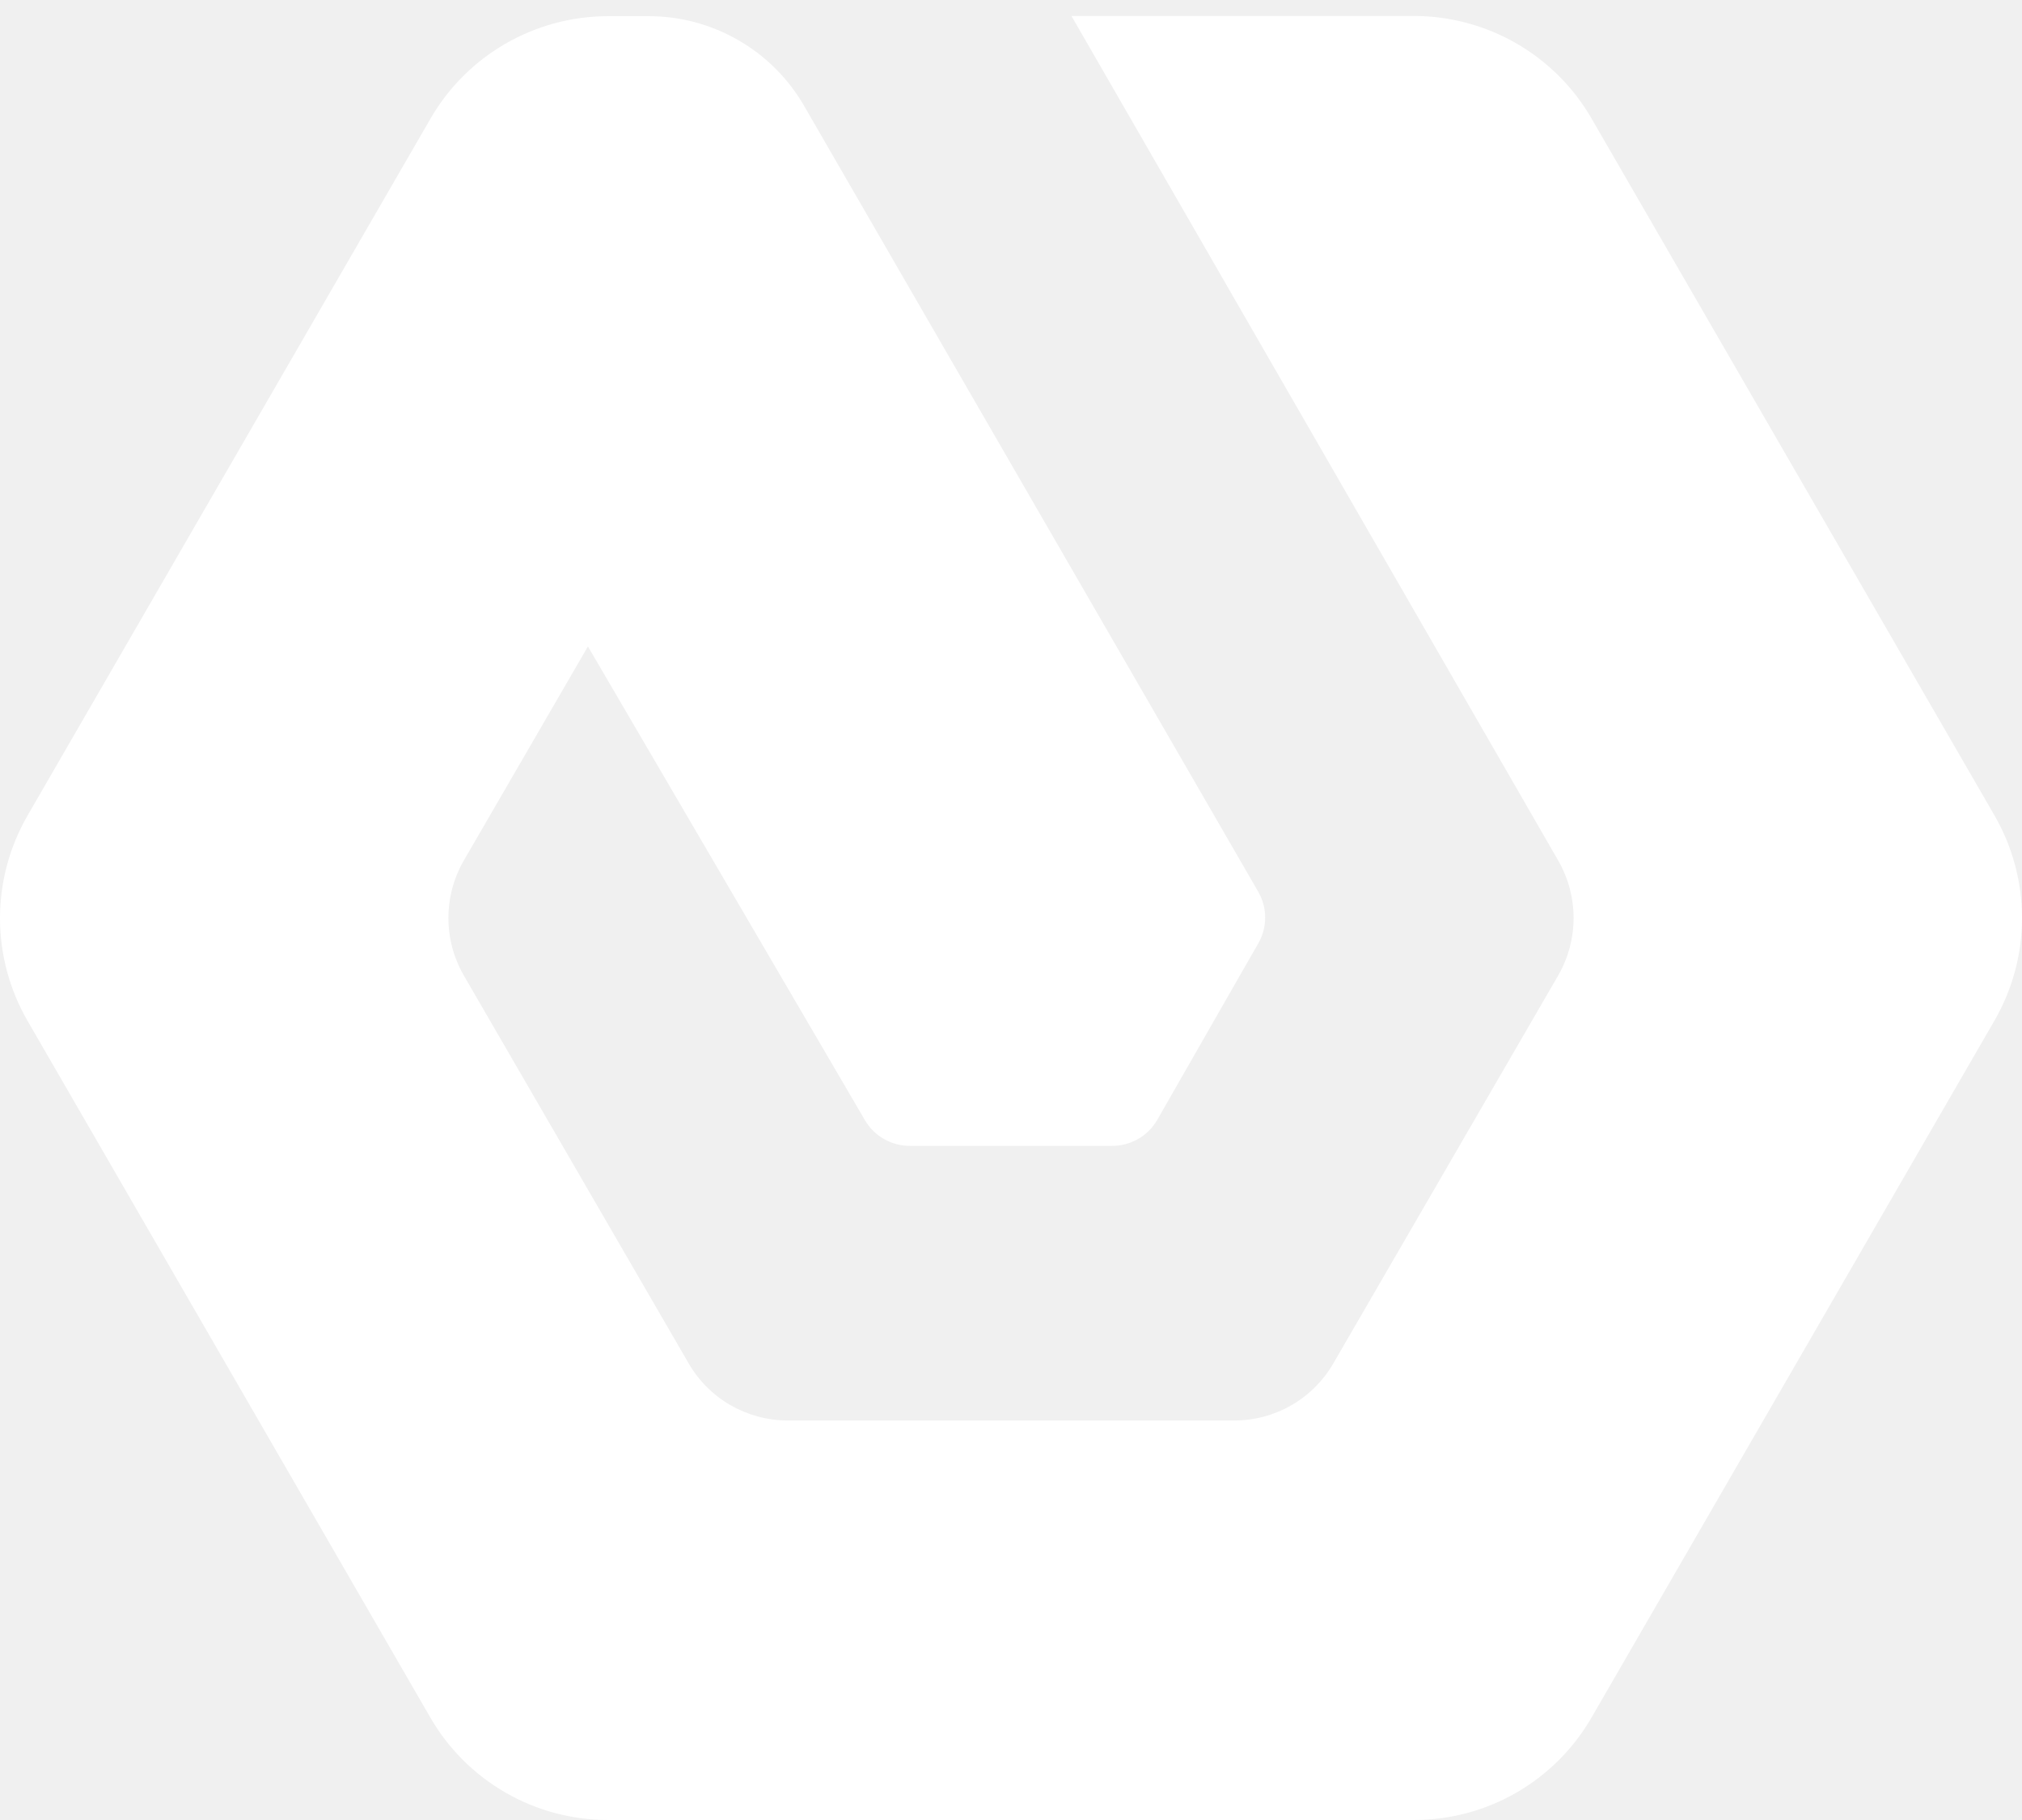
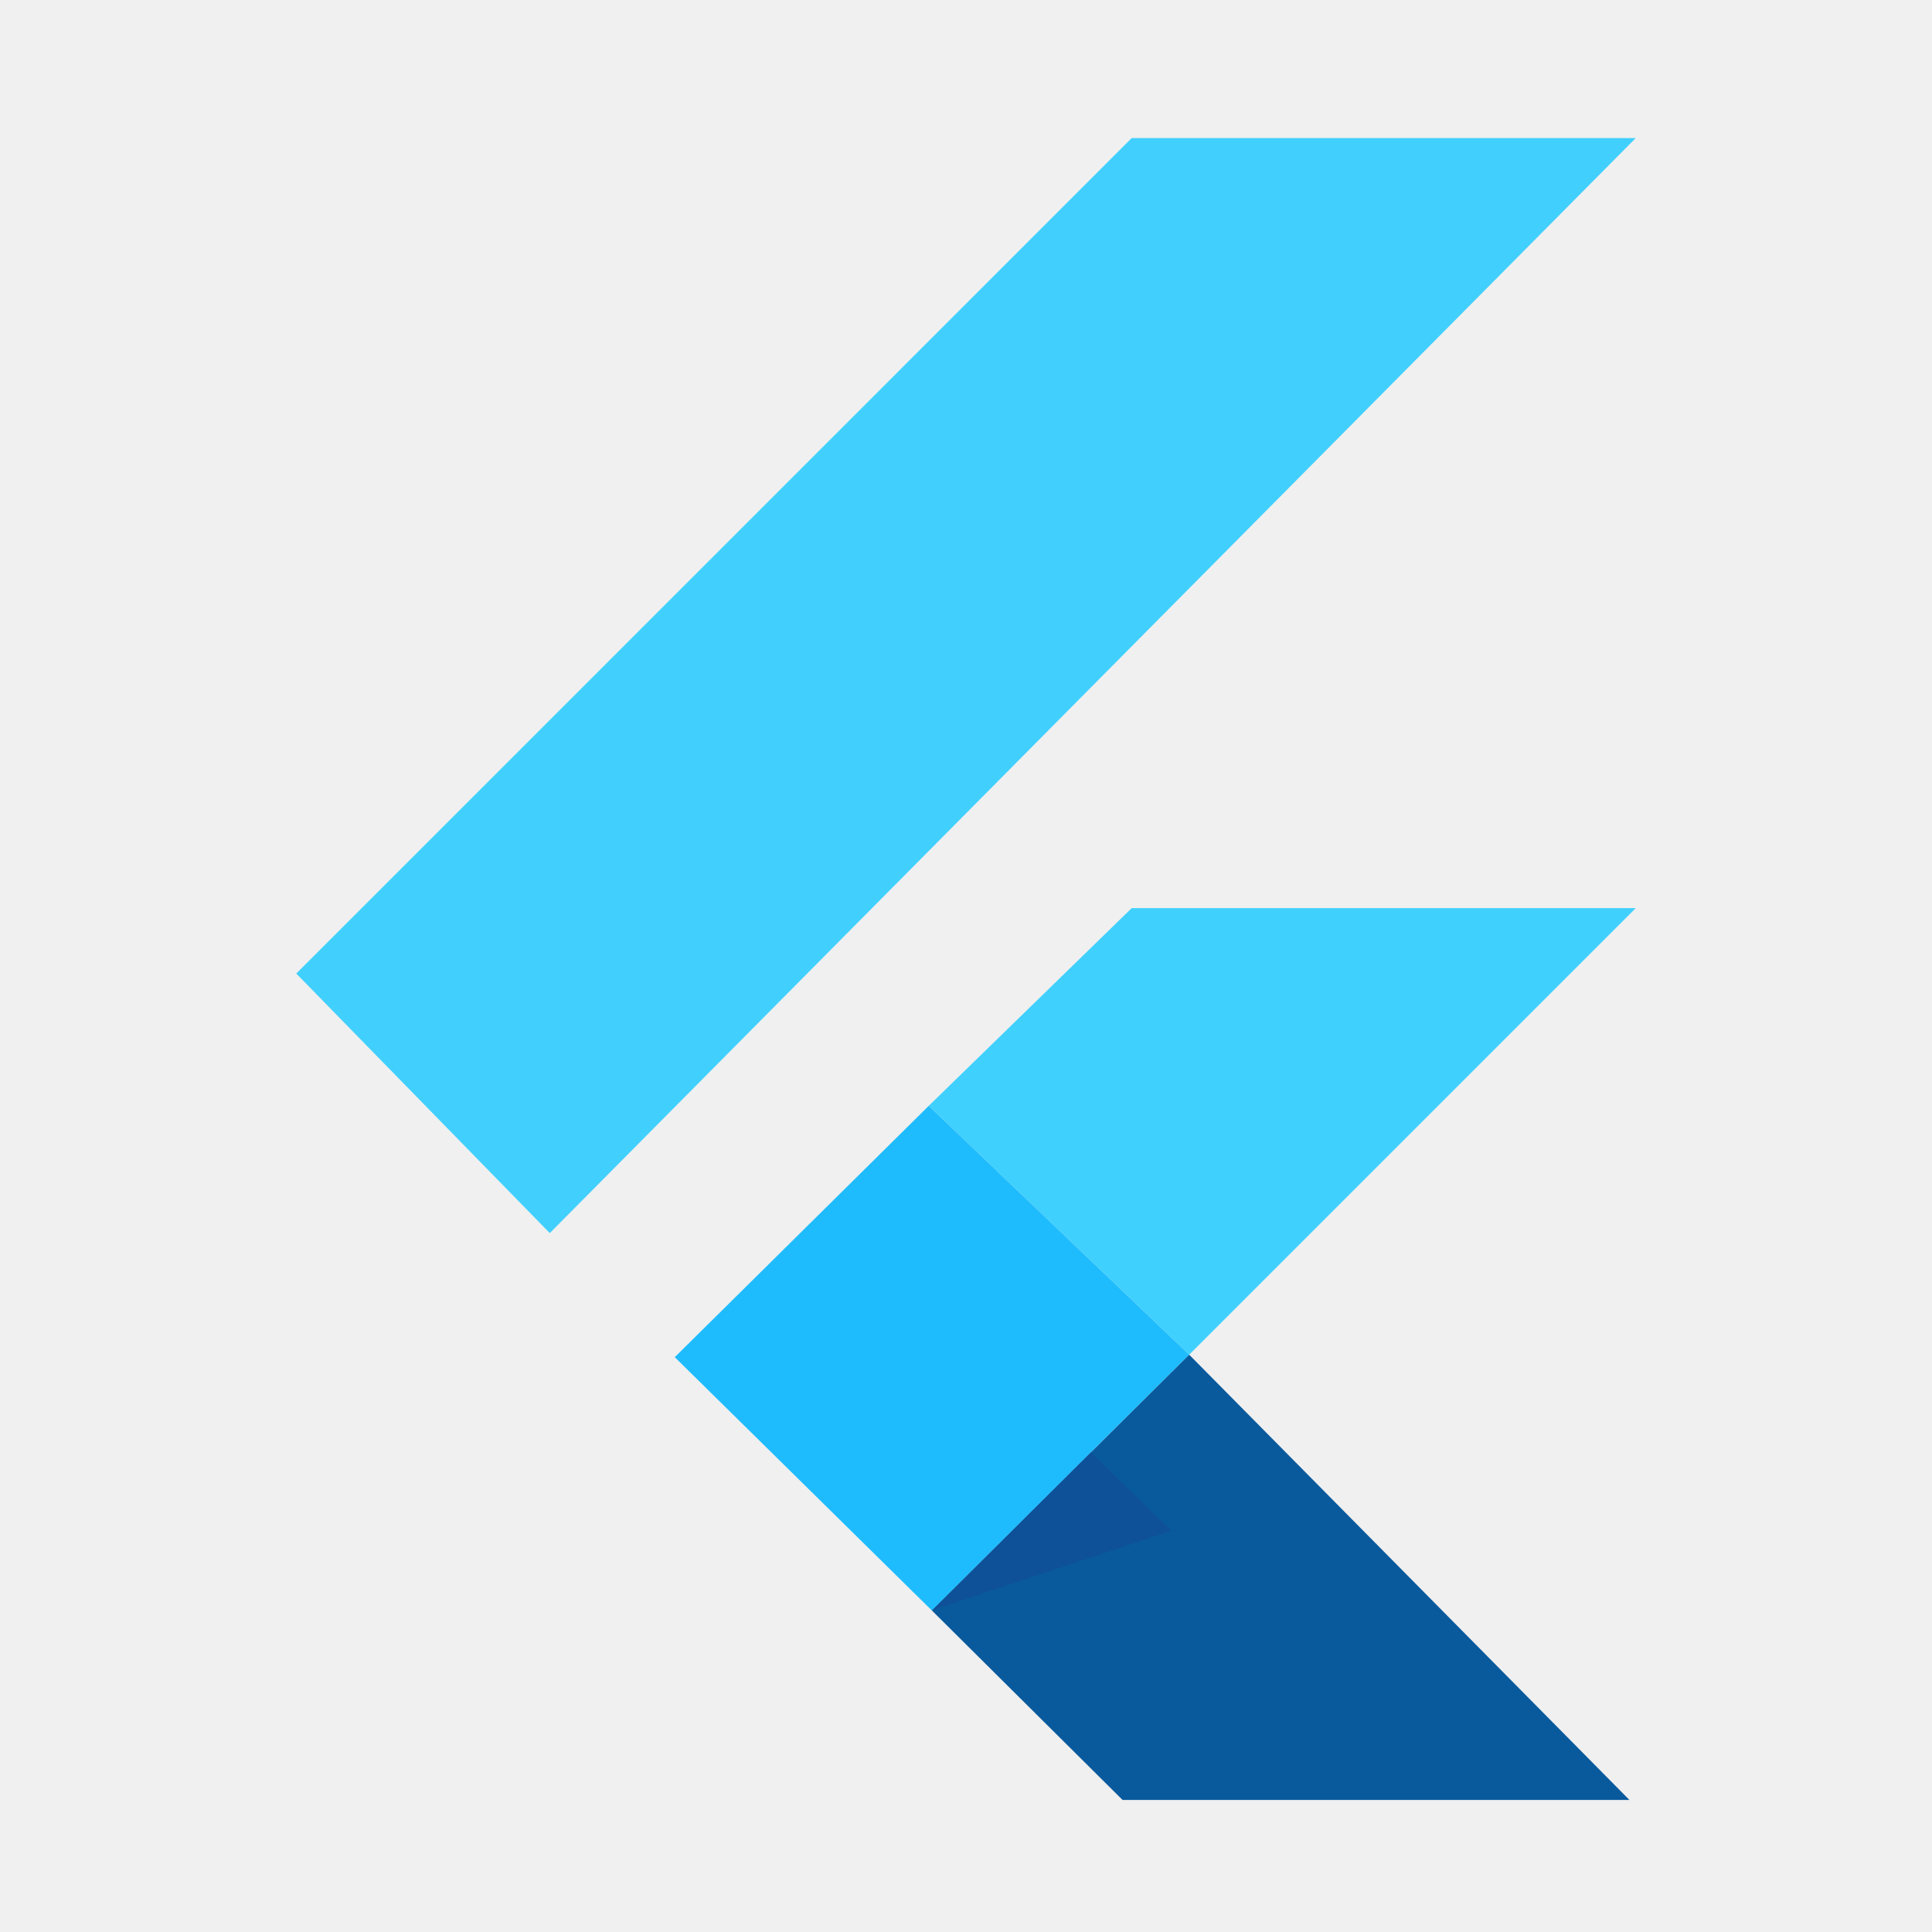
- <svg xmlns="http://www.w3.org/2000/svg" width="30" height="27" viewBox="0 0 30 27" fill="none">
-   <path d="M23.121 12.77C23.269 13.028 23.347 13.321 23.347 13.619C23.347 13.916 23.269 14.209 23.121 14.467L19.782 20.227C19.633 20.484 19.419 20.698 19.162 20.846C18.904 20.995 18.612 21.073 18.315 21.073L11.673 21.073C11.378 21.071 11.089 20.991 10.833 20.843C10.578 20.695 10.366 20.483 10.218 20.227L6.879 14.467C6.731 14.209 6.653 13.916 6.653 13.619C6.653 13.321 6.731 13.028 6.879 12.77L8.723 9.59L12.827 16.608C12.895 16.728 12.993 16.827 13.113 16.896C13.232 16.965 13.368 17.001 13.505 16.999L16.494 16.999C16.632 17.001 16.768 16.965 16.887 16.896C17.007 16.827 17.105 16.728 17.173 16.608L18.667 13.998C18.735 13.881 18.771 13.748 18.771 13.613C18.771 13.477 18.735 13.344 18.667 13.227L11.93 1.57C11.697 1.166 11.361 0.83 10.956 0.597C10.552 0.363 10.093 0.24 9.626 0.24L9.022 0.24C8.488 0.24 7.963 0.381 7.5 0.648C7.037 0.915 6.653 1.299 6.386 1.762L0.408 12.1C0.141 12.563 -6.08137e-07 13.087 -5.84788e-07 13.622C-5.61439e-07 14.156 0.141 14.681 0.408 15.143L6.386 25.482C6.653 25.944 7.038 26.327 7.501 26.594C7.963 26.86 8.488 27 9.022 27L20.978 27C21.512 27 22.037 26.86 22.5 26.593C22.963 26.326 23.347 25.941 23.614 25.479L29.592 15.14C29.859 14.678 30 14.153 30 13.619C30 13.085 29.859 12.56 29.592 12.097L23.614 1.759C23.347 1.296 22.963 0.912 22.5 0.645C22.037 0.378 21.512 0.237 20.978 0.237L15.897 0.237L23.121 12.77Z" fill="#fff" />
+ <svg xmlns="http://www.w3.org/2000/svg" viewBox="0 0 32 32" fill="#000000">
+   <g id="SVGRepo_bgCarrier" stroke-width="0" />
+   <g id="SVGRepo_tracerCarrier" stroke-linecap="round" stroke-linejoin="round" />
+   <g id="SVGRepo_iconCarrier">
+     <polyline points="15.383 18.316 18.744 15.042 27.093 15.042 19.697 22.438 15.383 18.316 15.383 18.316 15.383 18.316 15.383 18.316 15.383 18.316" style="fill:#40d0fd" />
+     <polygon points="4.907 16.125 9.106 20.424 27.093 2.287 18.744 2.287 4.907 16.125" style="fill:#41d0fd;isolation:isolate" />
+     <polygon points="11.176 22.479 15.435 26.675 19.697 22.438 15.383 18.316 11.176 22.479" style="fill:#1fbcfd" />
+     <polygon points="15.435 26.675 19.697 22.438 26.989 29.813 18.593 29.813 15.435 26.675" style="fill:#095a9d" />
+     <polygon points="15.435 26.675 19.406 25.354 18.068 24.057 15.435 26.675" style="fill:#0e5199" />
+   </g>
</svg>
